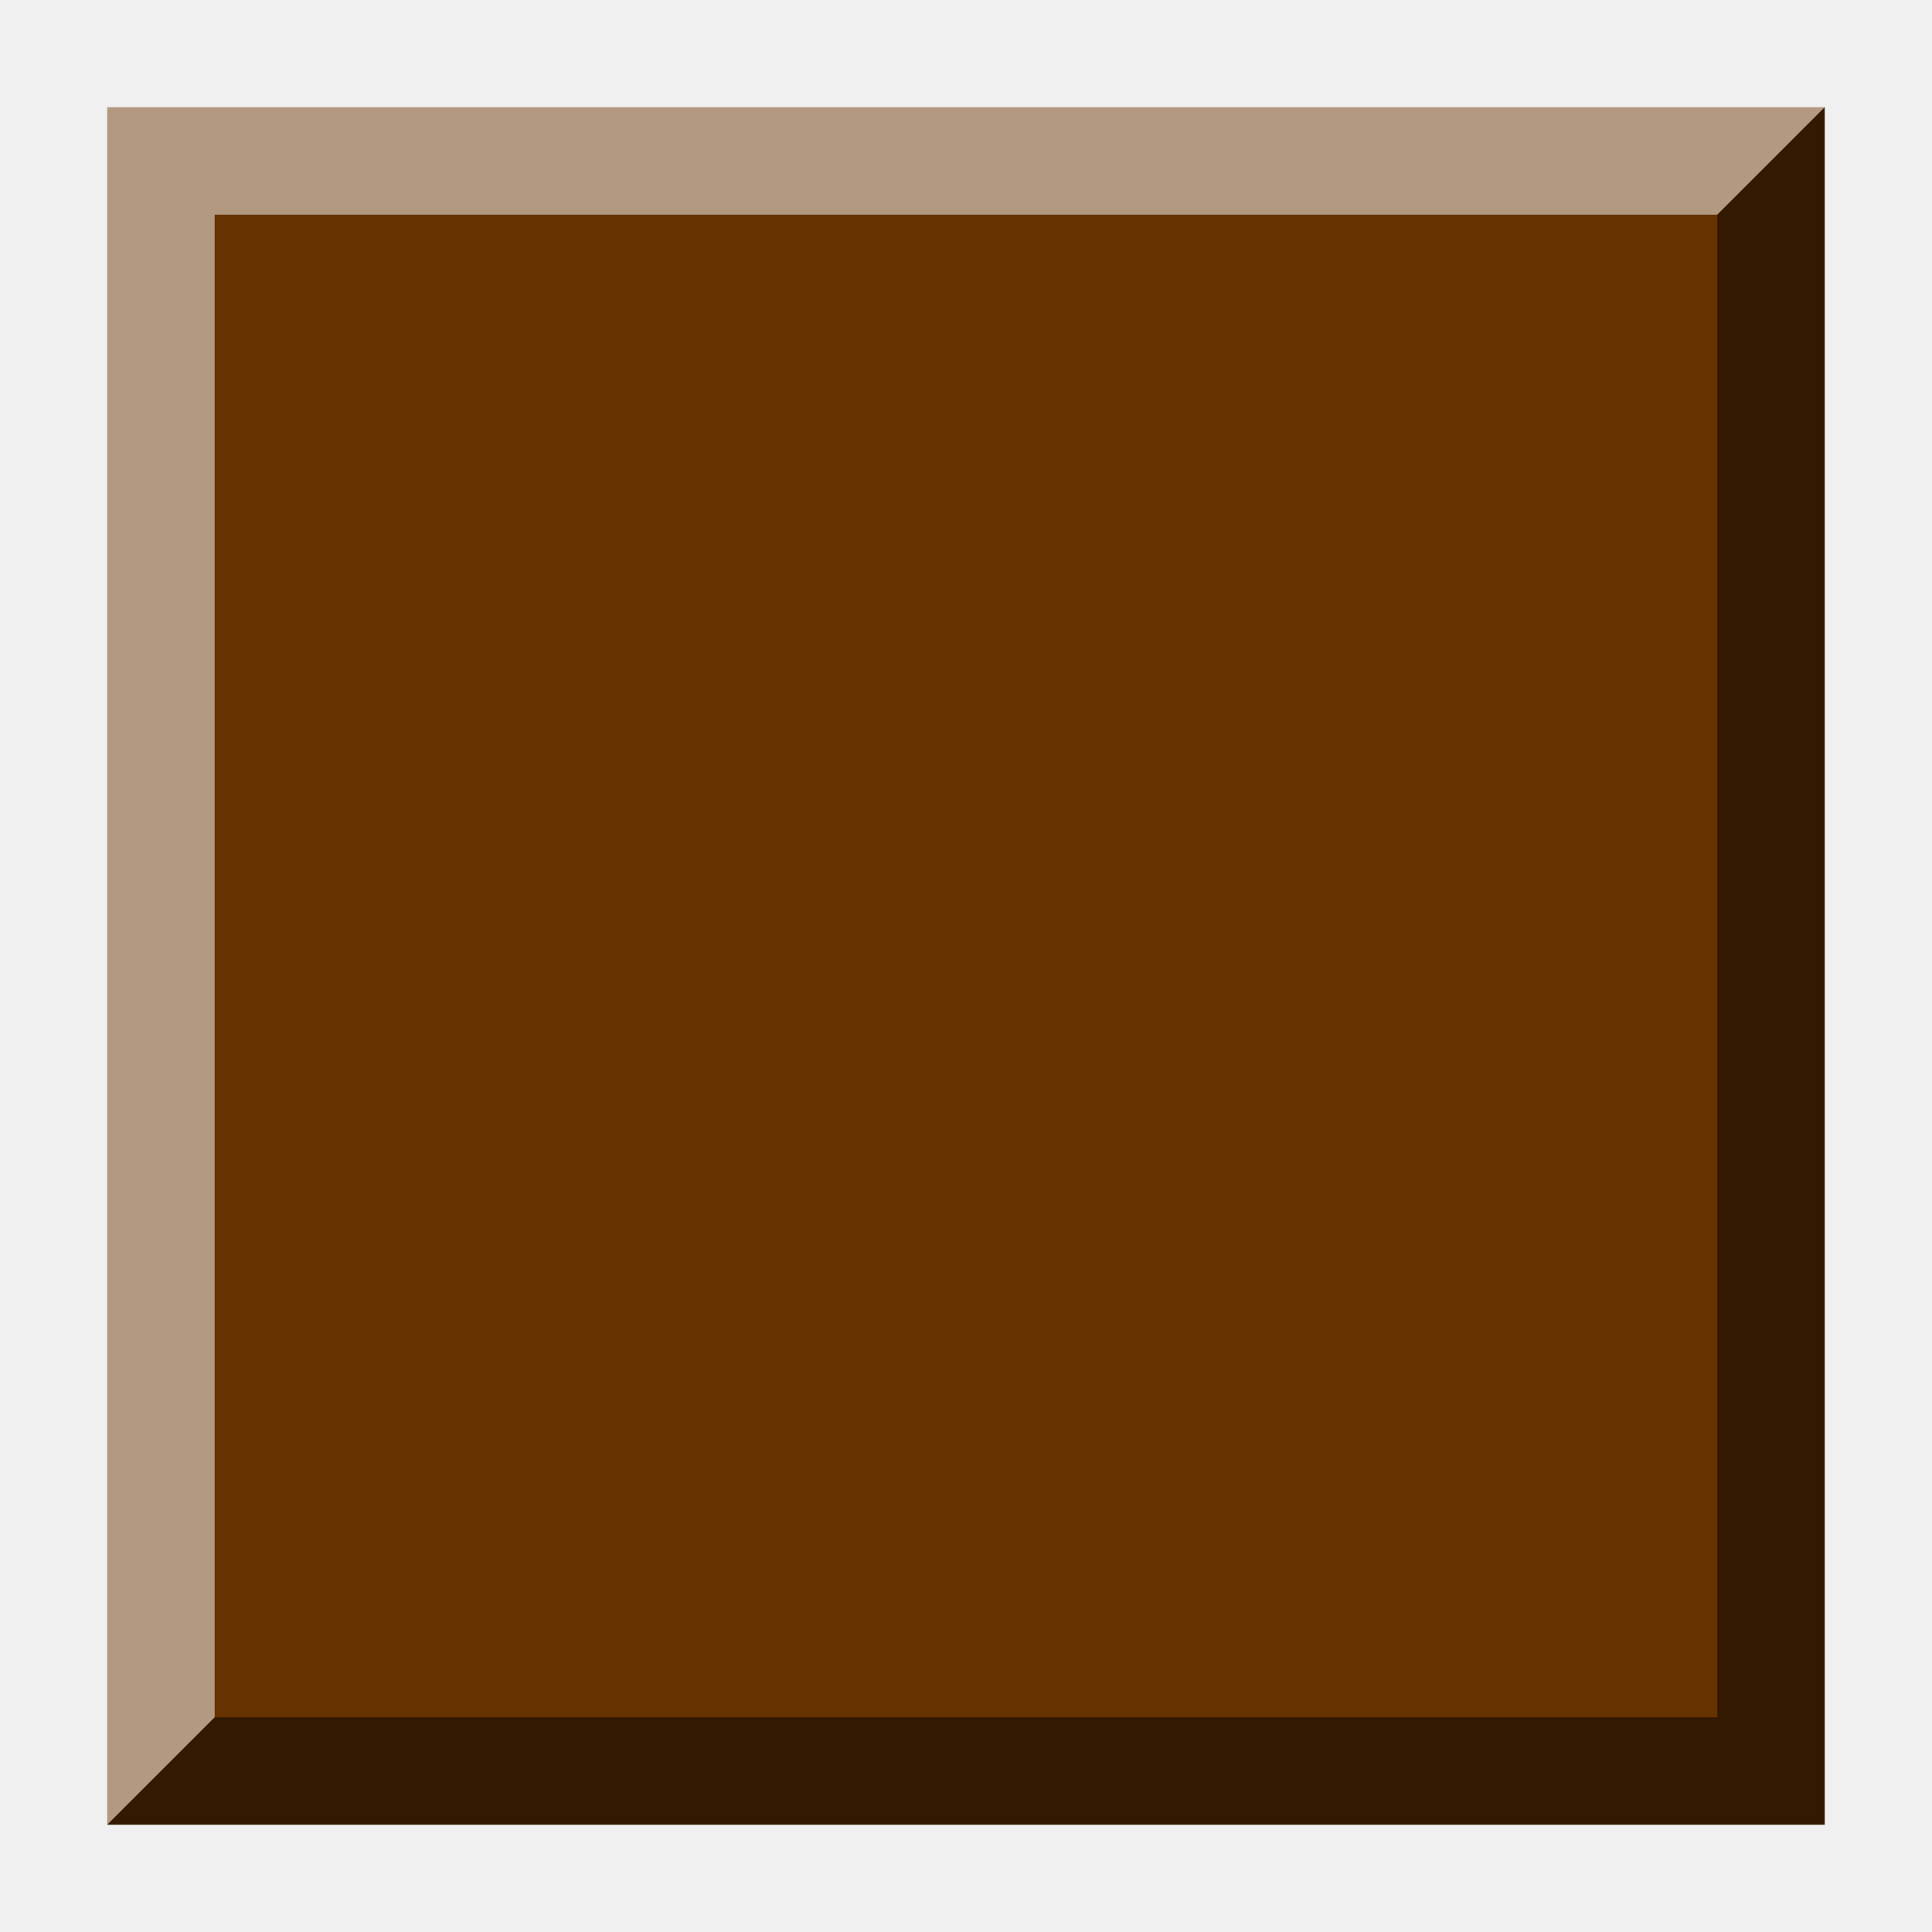
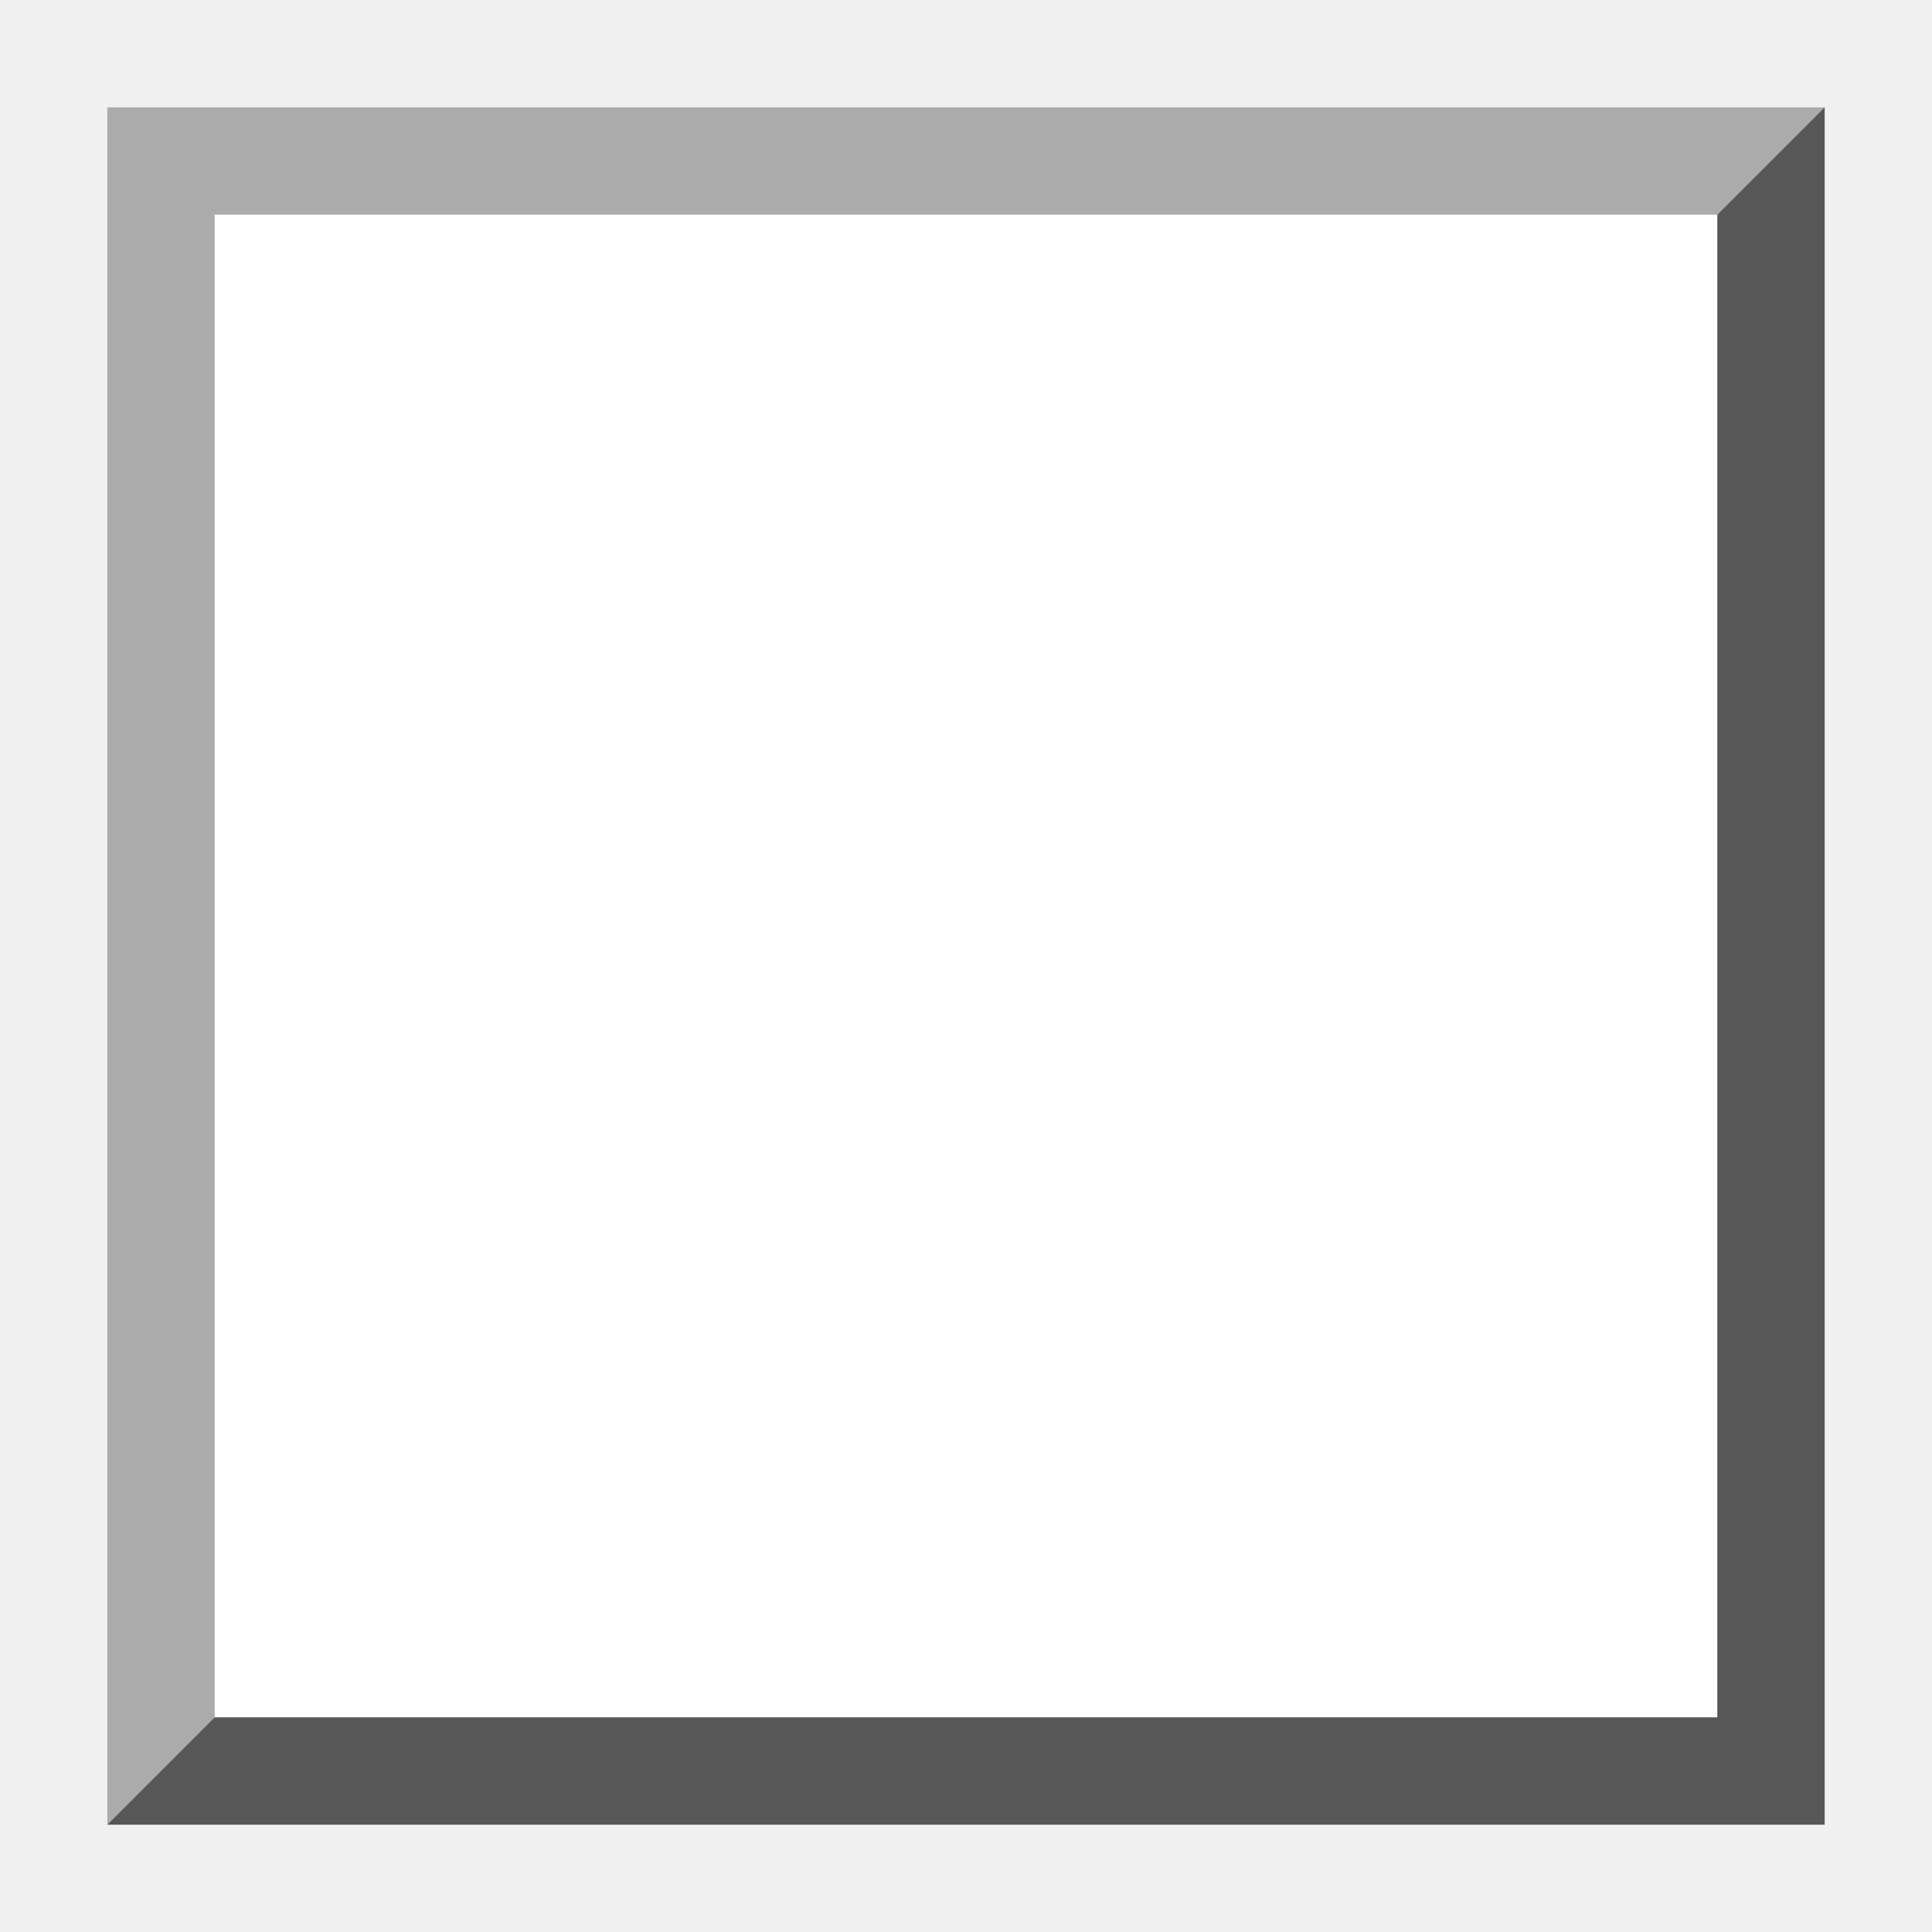
<svg xmlns="http://www.w3.org/2000/svg" viewBox="0 0 90 90">
  <rect width="100%" height="100%" fill="none" />
  <g transform="translate(5 5)">
-     <rect width="80" height="80" fill="HSL(30, 100%, 33%)" />
-     <rect width="80" height="80" x="" y="0" opacity=".40" />
-     <g fill="white">
-       <path opacity=".5" d="m 0 0 h 80 L 75 5 L 5 5 L 5 75 L 0 80 Z" />
+     <rect width="80" height="80" fill="white" />
+     <g fill="black">
+       <path opacity=".33" d="m 0 0 h 80 L 75 5 L 5 5 L 5 75 L 0 80 Z" />
    </g>
    <g fill="black" transform="rotate(180 40 40)">
-       <path opacity=".5" d="m 0 0 h 80 L 75 5 L 5 5 L 5 75 L 0 80 Z" />
+       <path opacity=".66" d="m 0 0 h 80 L 75 5 L 5 5 L 5 75 L 0 80 Z" />
    </g>
  </g>
</svg>
